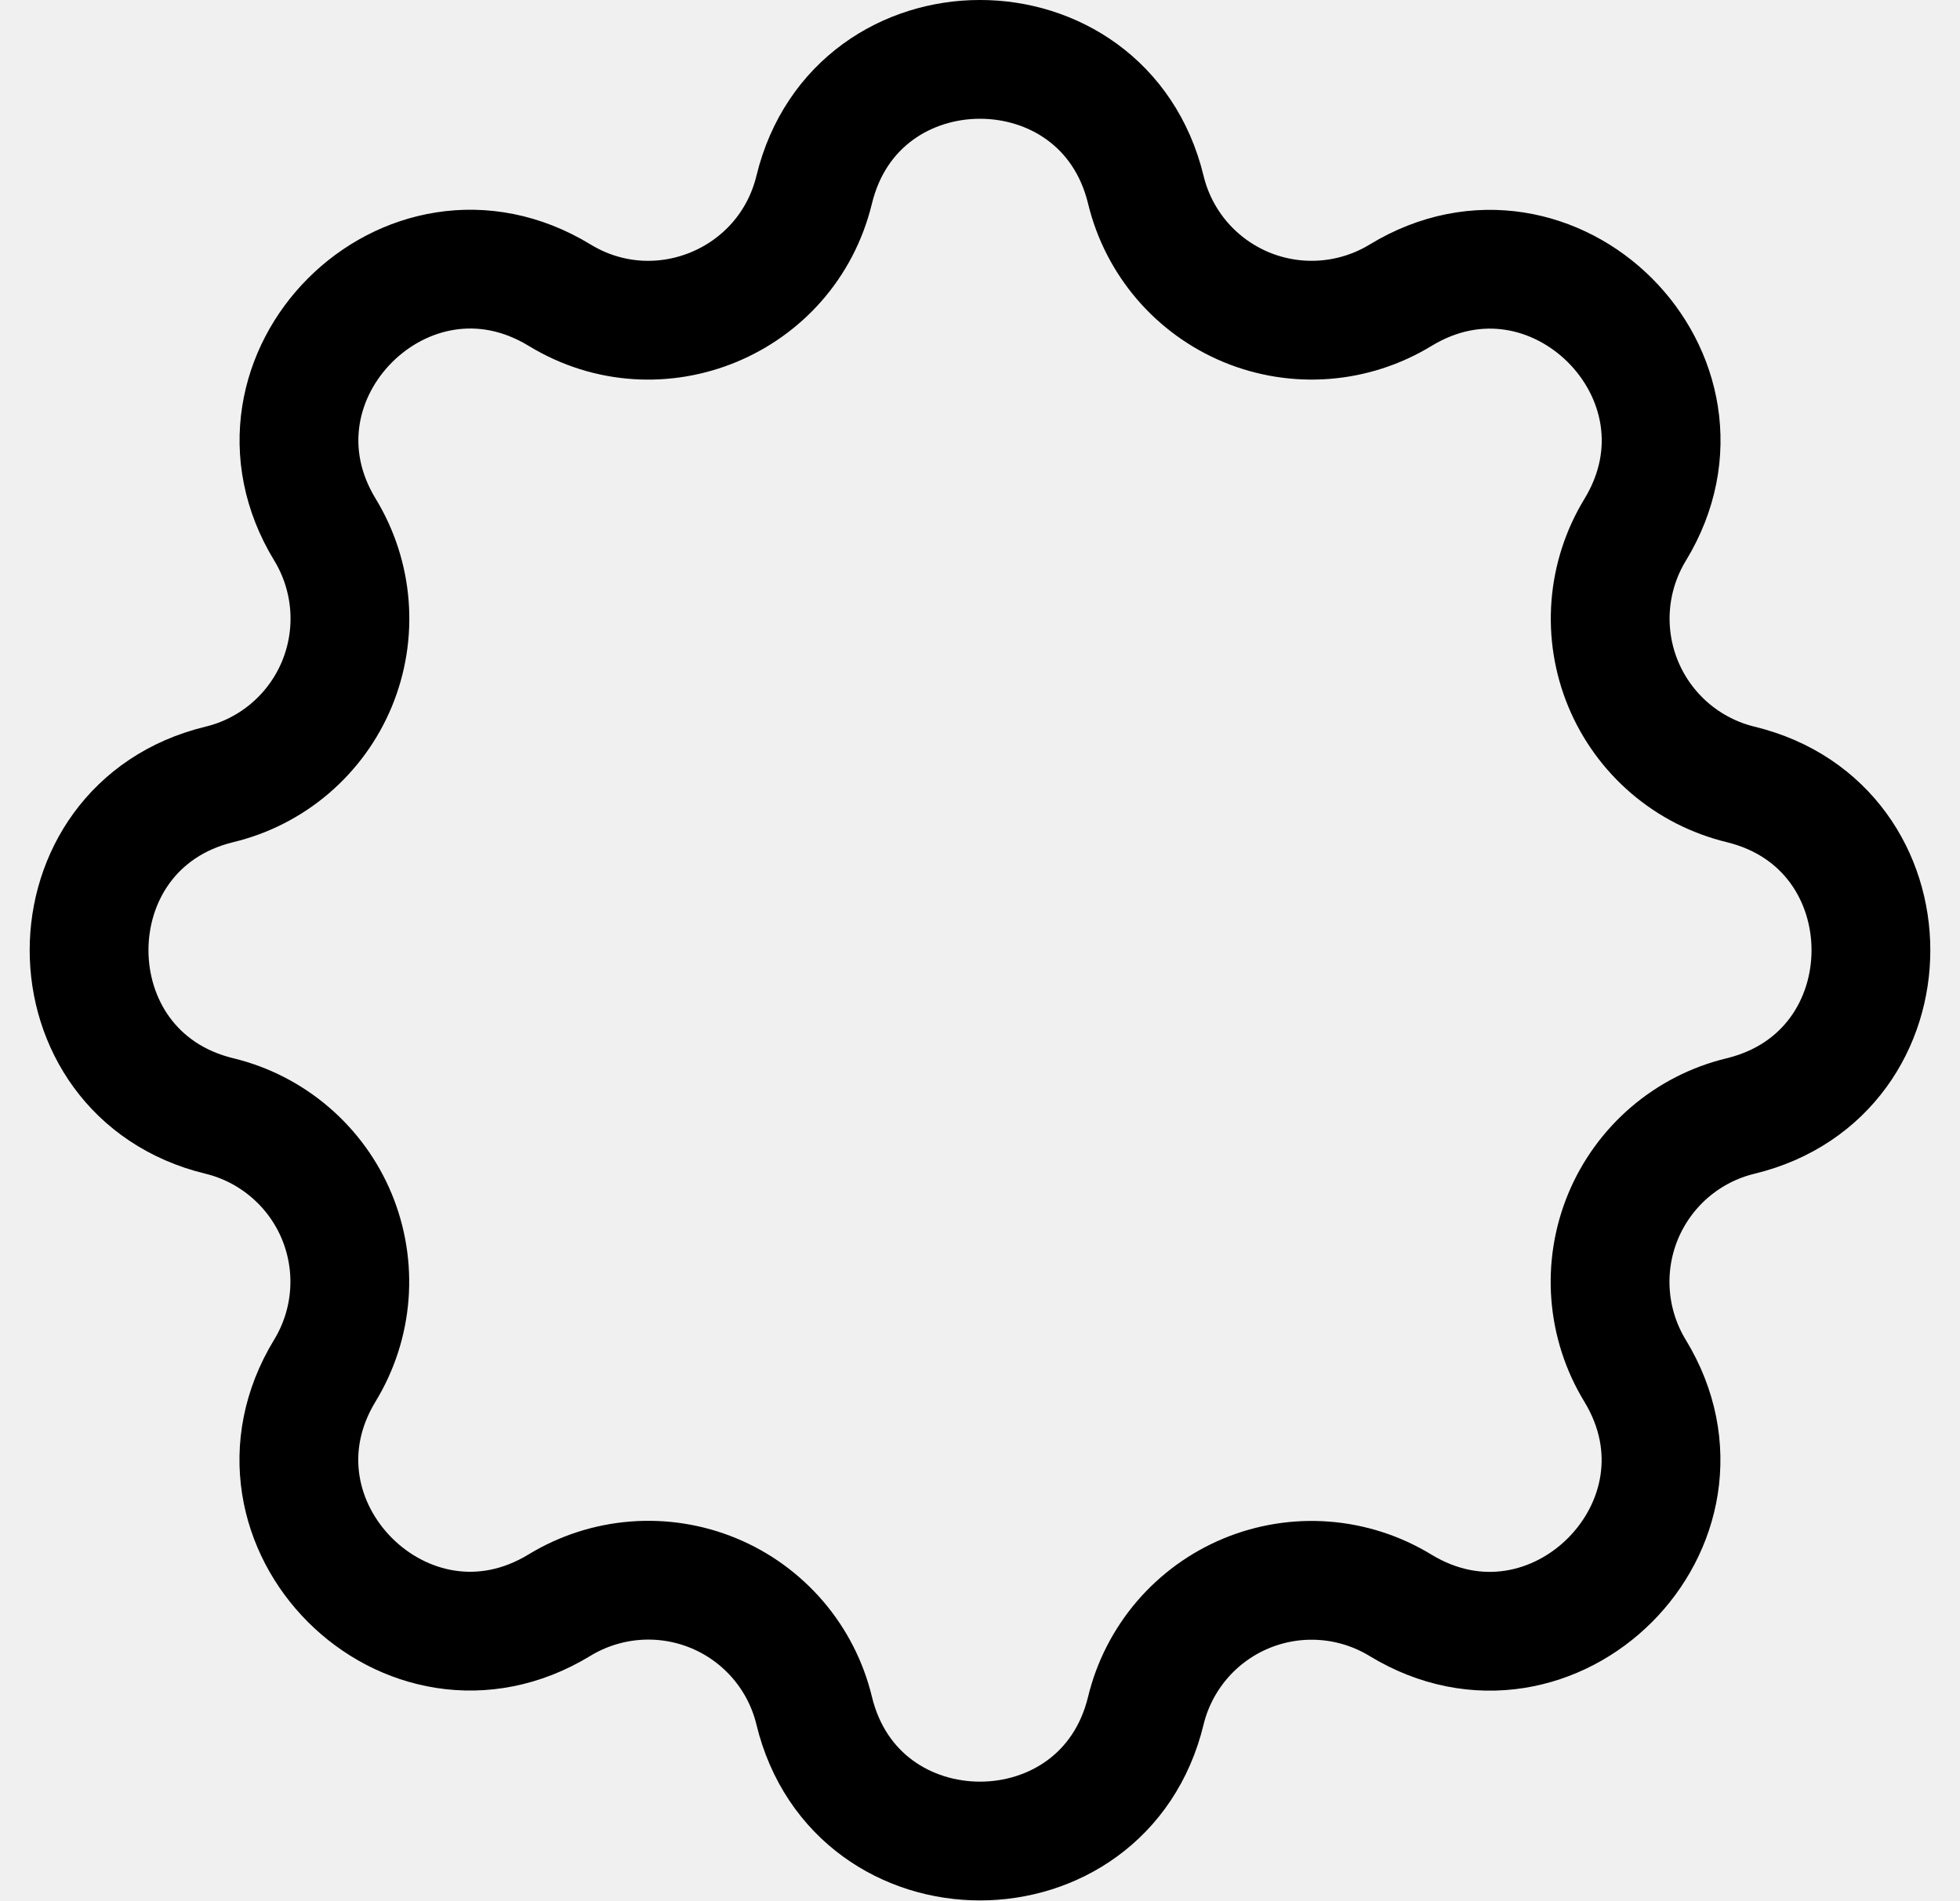
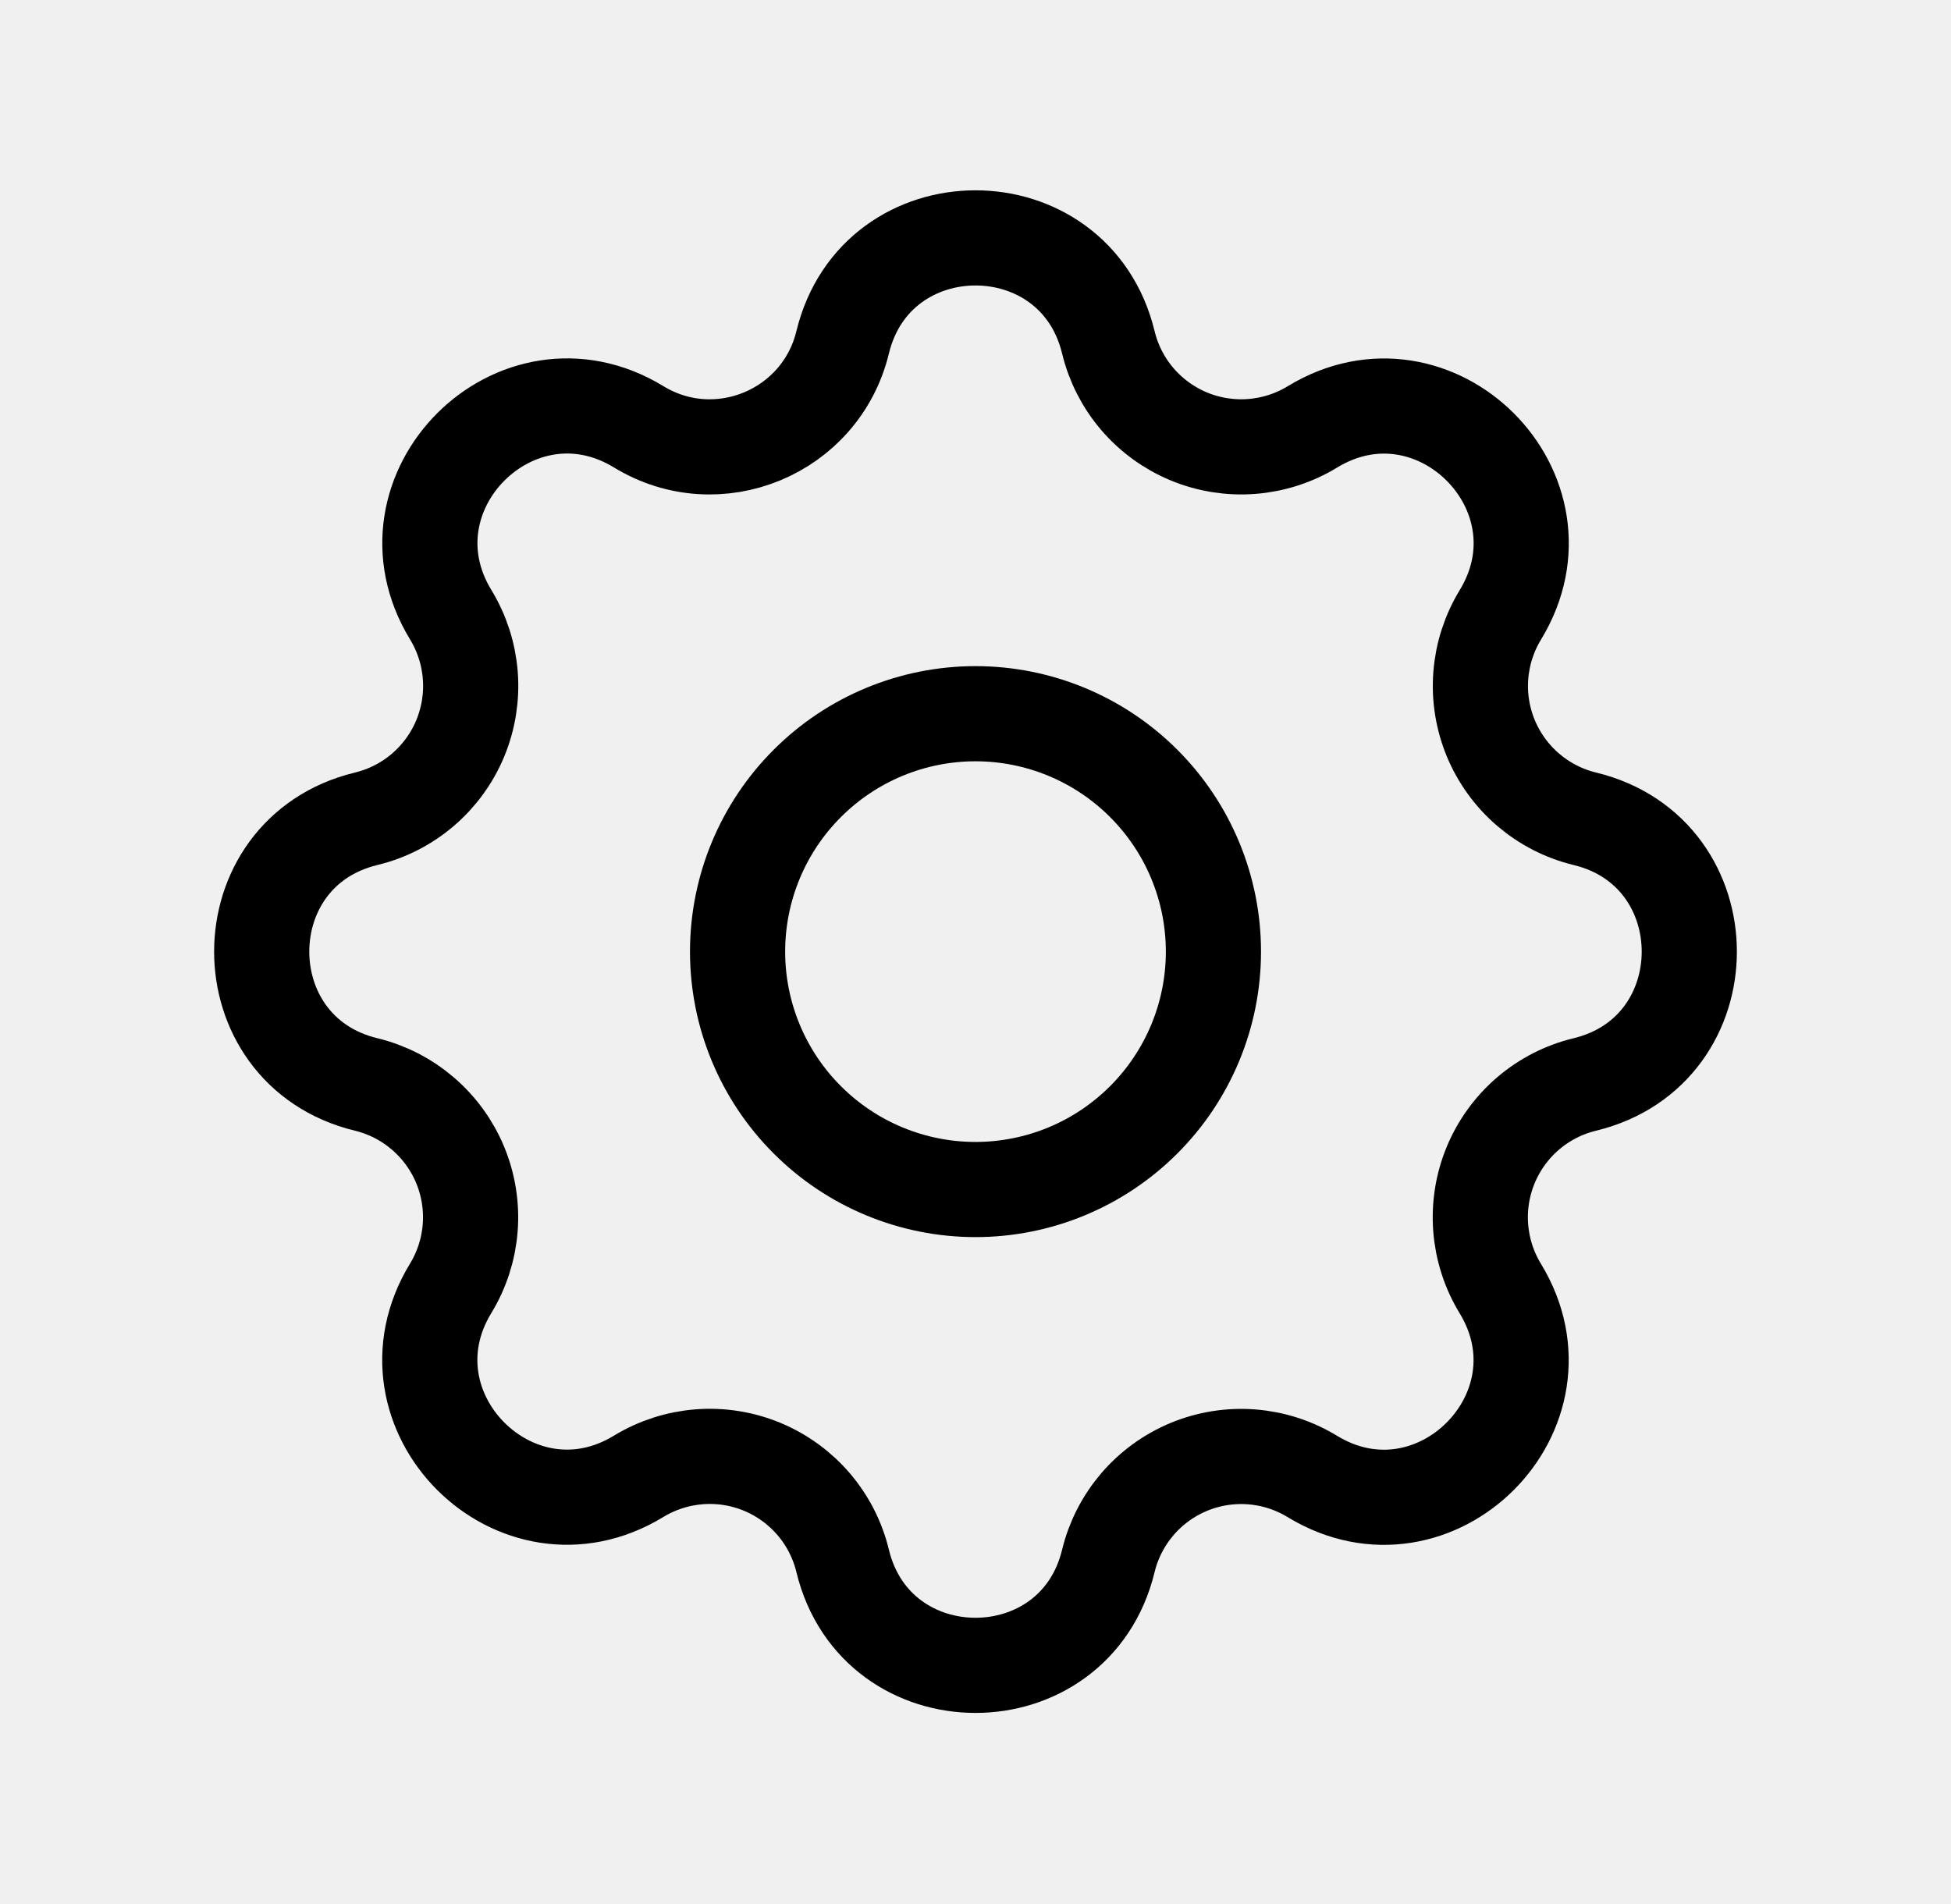
- <svg xmlns="http://www.w3.org/2000/svg" width="33" height="32" viewBox="0 0 33 32" fill="none">
-   <path d="M19.292 3.195C18.582 0.268 14.418 0.268 13.708 3.195C13.248 5.087 11.082 5.983 9.422 4.97C6.848 3.403 3.905 6.348 5.472 8.92C5.707 9.306 5.848 9.743 5.883 10.194C5.918 10.645 5.846 11.098 5.673 11.516C5.5 11.934 5.23 12.305 4.887 12.599C4.543 12.893 4.135 13.102 3.695 13.208C0.768 13.918 0.768 18.082 3.695 18.792C4.134 18.898 4.542 19.108 4.885 19.402C5.229 19.696 5.498 20.067 5.671 20.484C5.844 20.902 5.916 21.355 5.881 21.805C5.846 22.256 5.705 22.692 5.47 23.078C3.903 25.652 6.848 28.595 9.42 27.028C9.806 26.793 10.243 26.652 10.694 26.617C11.145 26.582 11.598 26.654 12.016 26.827C12.434 27 12.805 27.27 13.099 27.613C13.393 27.957 13.602 28.365 13.708 28.805C14.418 31.732 18.582 31.732 19.292 28.805C19.398 28.366 19.608 27.958 19.902 27.614C20.196 27.271 20.567 27.002 20.984 26.829C21.402 26.656 21.855 26.584 22.305 26.619C22.756 26.654 23.192 26.795 23.578 27.03C26.152 28.597 29.095 25.652 27.528 23.08C27.293 22.694 27.152 22.257 27.117 21.806C27.082 21.355 27.154 20.902 27.327 20.484C27.5 20.067 27.77 19.695 28.113 19.401C28.457 19.107 28.865 18.898 29.305 18.792C32.232 18.082 32.232 13.918 29.305 13.208C28.866 13.101 28.458 12.893 28.114 12.598C27.771 12.304 27.502 11.933 27.329 11.516C27.156 11.098 27.084 10.645 27.119 10.195C27.154 9.744 27.295 9.308 27.53 8.922C29.097 6.348 26.152 3.405 23.58 4.972C23.194 5.207 22.757 5.348 22.306 5.383C21.855 5.418 21.402 5.346 20.984 5.173C20.567 5 20.195 4.73 19.901 4.387C19.607 4.043 19.398 3.635 19.292 3.195Z" stroke="black" stroke-width="2" stroke-linecap="round" stroke-linejoin="round" />
+ <svg xmlns="http://www.w3.org/2000/svg" width="41" height="40" viewBox="0 0 41 40" fill="none">
+   <g clip-path="url(#clip0_3310_3194)">
+     <path d="M23.292 7.195C22.582 4.268 18.418 4.268 17.708 7.195C17.248 9.087 15.082 9.983 13.422 8.97C10.848 7.403 7.905 10.348 9.472 12.92C9.707 13.306 9.848 13.743 9.883 14.194C9.918 14.645 9.846 15.098 9.673 15.516C9.5 15.934 9.23 16.305 8.887 16.599C8.543 16.893 8.135 17.102 7.695 17.208C4.768 17.918 4.768 22.082 7.695 22.792C8.134 22.898 8.542 23.108 8.885 23.402C9.229 23.696 9.498 24.067 9.671 24.484C9.844 24.902 9.916 25.355 9.881 25.805C9.846 26.256 9.705 26.692 9.47 27.078C7.903 29.652 10.848 32.595 13.42 31.028C13.806 30.793 14.243 30.652 14.694 30.617C15.145 30.582 15.598 30.654 16.016 30.827C16.433 31 16.805 31.27 17.099 31.613C17.393 31.957 17.602 32.365 17.708 32.805C18.418 35.732 22.582 35.732 23.292 32.805C23.398 32.366 23.608 31.958 23.902 31.614C24.196 31.271 24.567 31.002 24.984 30.829C25.402 30.656 25.855 30.584 26.305 30.619C26.756 30.654 27.192 30.795 27.578 31.03C30.152 32.597 33.095 29.652 31.528 27.08C31.293 26.694 31.152 26.257 31.117 25.806C31.082 25.355 31.154 24.902 31.327 24.484C31.5 24.067 31.77 23.695 32.113 23.401C32.457 23.107 32.865 22.898 33.305 22.792C36.232 22.082 36.232 17.918 33.305 17.208C32.866 17.102 32.458 16.892 32.114 16.598C31.771 16.304 31.502 15.933 31.329 15.516C31.156 15.098 31.084 14.645 31.119 14.195C31.154 13.744 31.295 13.308 31.53 12.922C33.097 10.348 30.152 7.405 27.58 8.972C27.194 9.207 26.757 9.348 26.306 9.383C25.855 9.418 25.402 9.346 24.984 9.173C24.567 9 24.195 8.73 23.901 8.387C23.607 8.043 23.398 7.635 23.292 7.195Z" stroke="black" stroke-width="2" stroke-linecap="round" stroke-linejoin="round" />
+     <path d="M24.035 23.535C24.973 22.598 25.5 21.326 25.5 20C25.5 18.674 24.973 17.402 24.035 16.465C23.098 15.527 21.826 15 20.5 15C19.174 15 17.902 15.527 16.965 16.465C16.027 17.402 15.5 18.674 15.5 20C15.5 21.326 16.027 22.598 16.965 23.535C17.902 24.473 19.174 25 20.5 25C21.826 25 23.098 24.473 24.035 23.535Z" stroke="black" stroke-width="2" stroke-linecap="round" stroke-linejoin="round" />
+   </g>
+   <defs>
+     <clipPath id="clip0_3310_3194">
+       <rect width="40" height="40" fill="white" transform="translate(0.5)" />
+     </clipPath>
+   </defs>
</svg>
